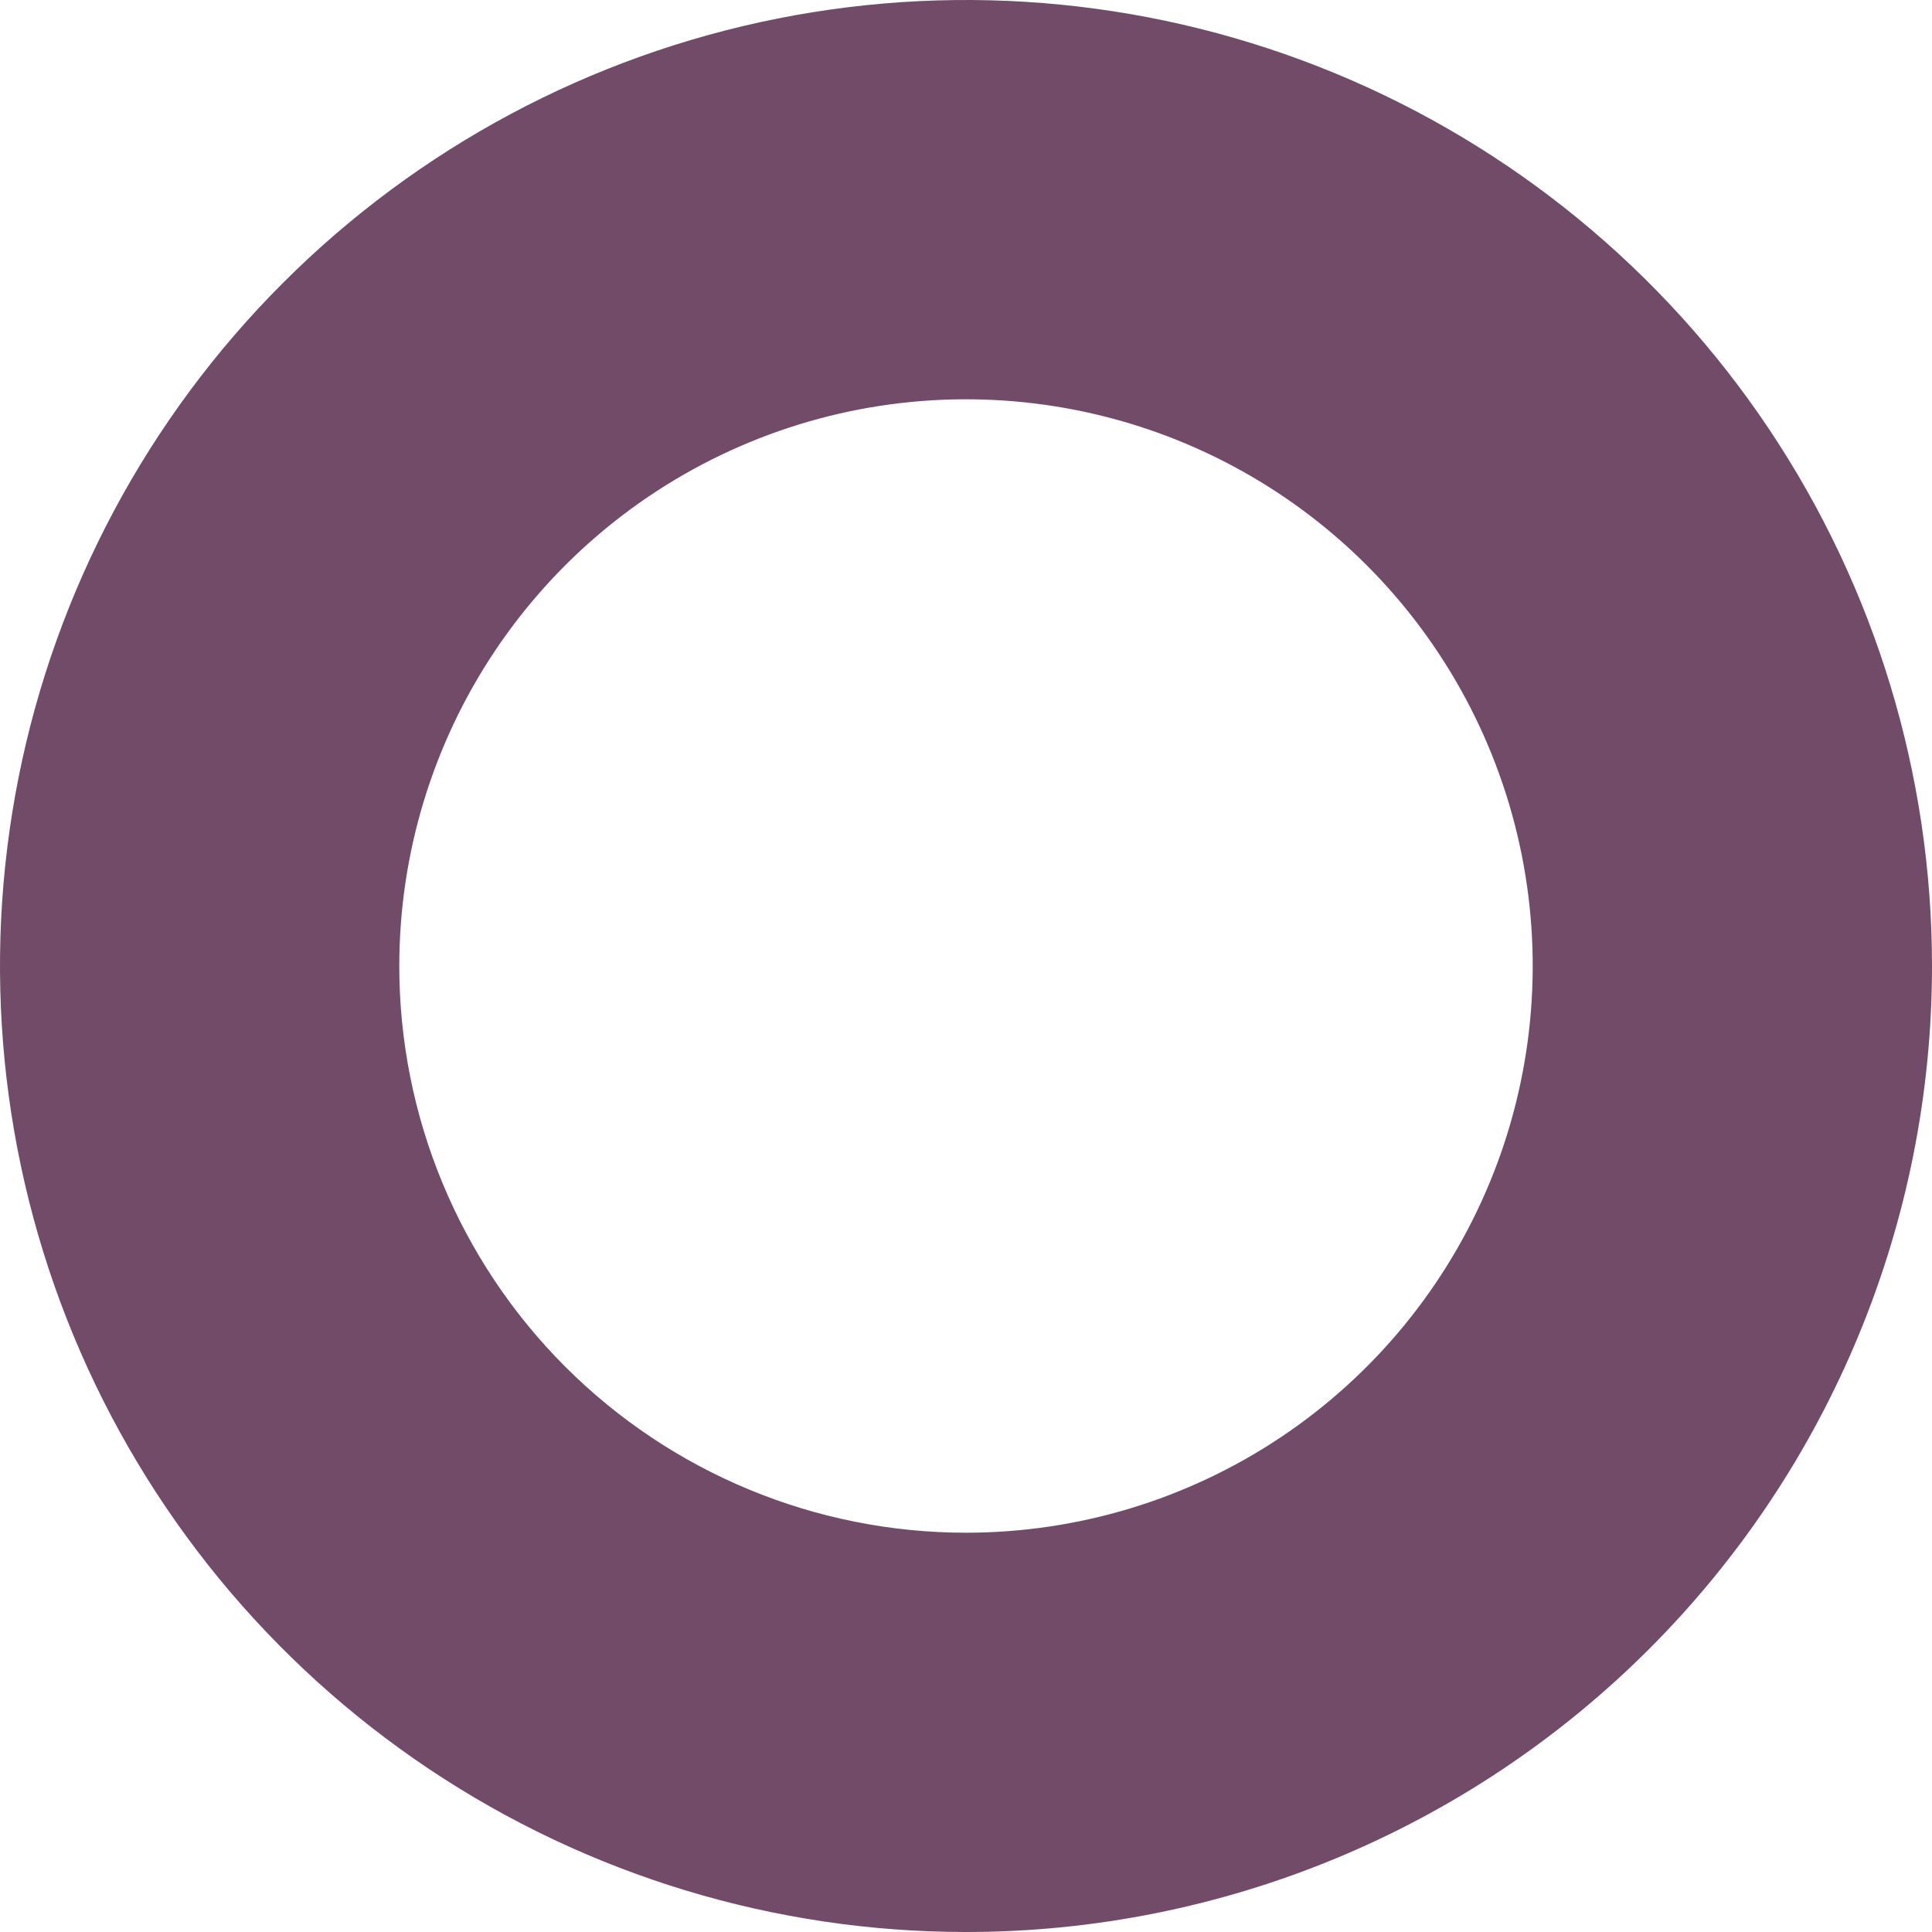
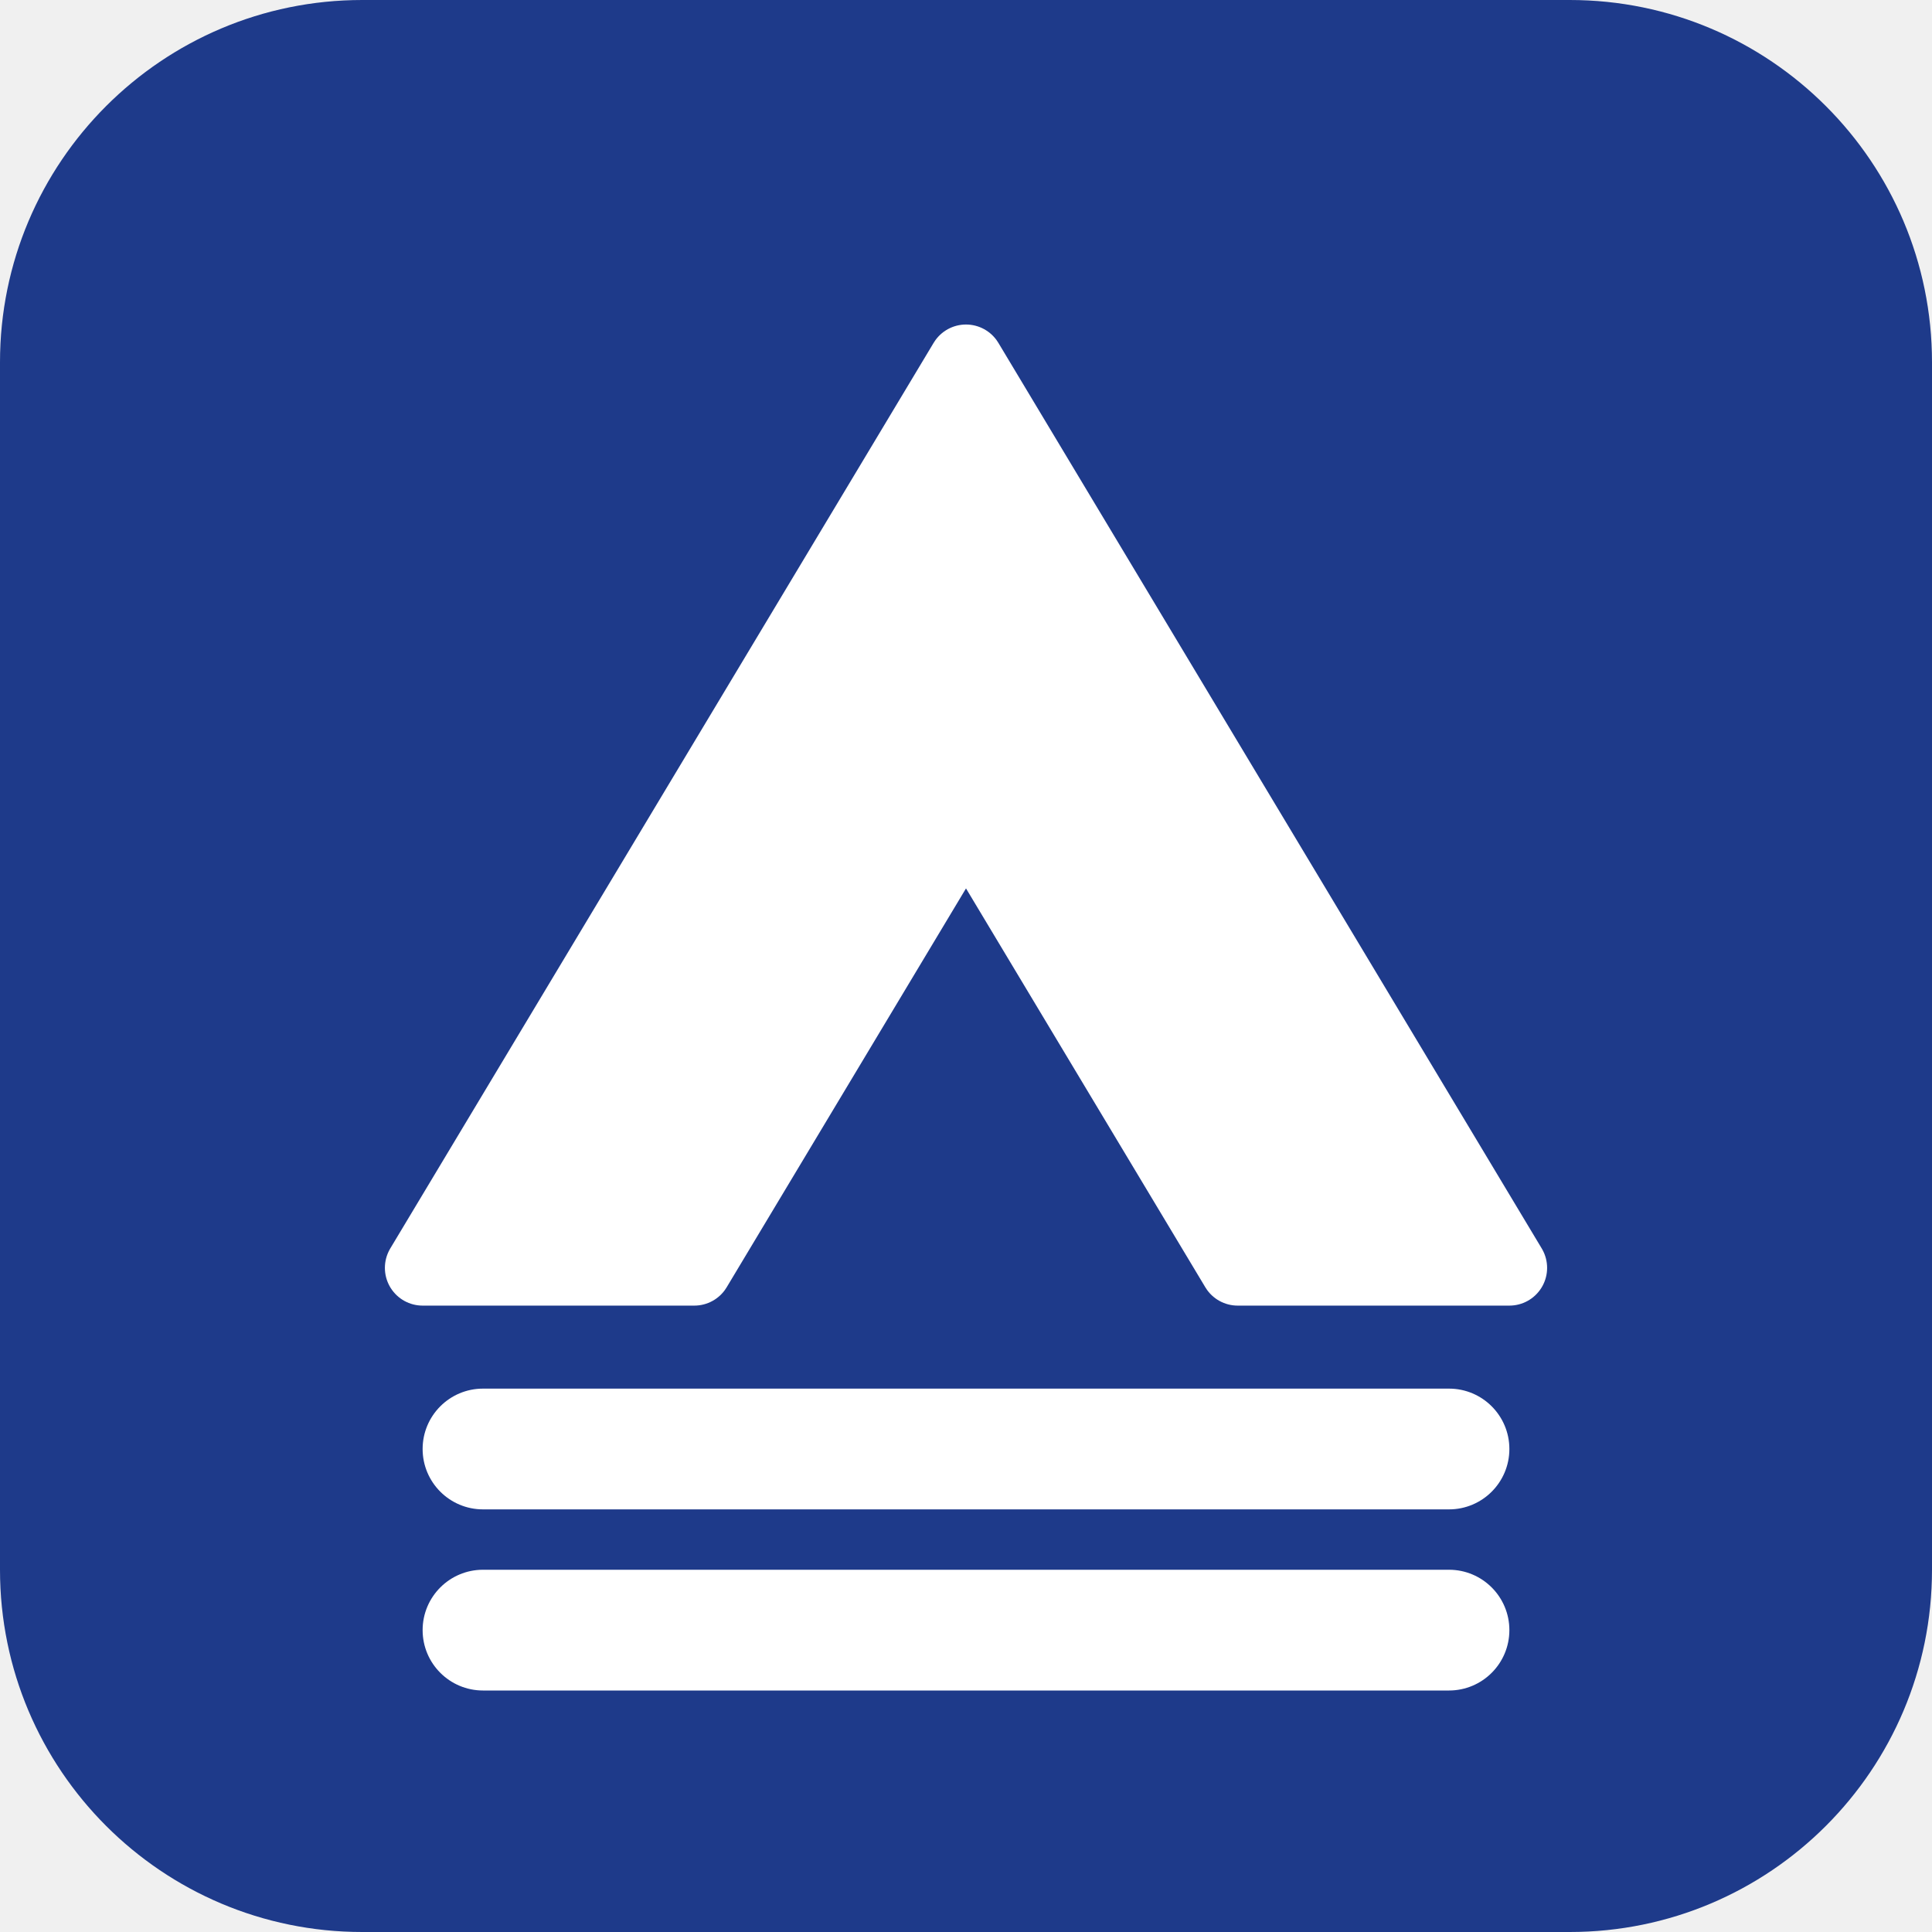
- <svg xmlns="http://www.w3.org/2000/svg" width="150" height="150" viewBox="0 0 150 150" fill="none">
-   <rect width="150" height="150" fill="white" />
-   <path d="M75 150C60.166 150 45.666 145.601 33.332 137.36C20.999 129.119 11.386 117.406 5.709 103.701C0.032 89.997 -1.453 74.917 1.441 60.368C4.335 45.82 11.478 32.456 21.967 21.967C32.456 11.478 45.82 4.335 60.368 1.441C74.917 -1.453 89.997 0.032 103.701 5.709C117.406 11.386 129.119 20.999 137.36 33.332C145.601 45.666 150 60.166 150 75C150 94.891 142.098 113.968 128.033 128.033C113.968 142.098 94.891 150 75 150V150ZM75 119C83.702 119 92.209 116.419 99.445 111.585C106.681 106.75 112.32 99.878 115.651 91.838C118.981 83.798 119.852 74.951 118.155 66.416C116.457 57.881 112.266 50.041 106.113 43.887C99.959 37.734 92.119 33.543 83.584 31.846C75.049 30.148 66.202 31.019 58.162 34.349C50.122 37.68 43.25 43.319 38.415 50.555C33.581 57.791 31 66.298 31 75C31 86.67 35.636 97.861 43.887 106.113C52.139 114.364 63.331 119 75 119V119Z" fill="#714B67" />
+ <svg xmlns="http://www.w3.org/2000/svg" width="64" height="64" viewBox="0 0 64 64">
+   <rect width="64" height="64" rx="12" fill="#1E3A8A" />
+   <path d="M32 12 L50 42 H41 L32 27 L23 42 H14 Z" fill="#FFFFFF" stroke="#FFFFFF" stroke-width="2.5" stroke-linejoin="round" />
+   <rect x="14" y="46" width="36" height="4" rx="2" fill="#FFFFFF" />
+   <rect x="14" y="52" width="36" height="4" rx="2" fill="#FFFFFF" />
</svg>
